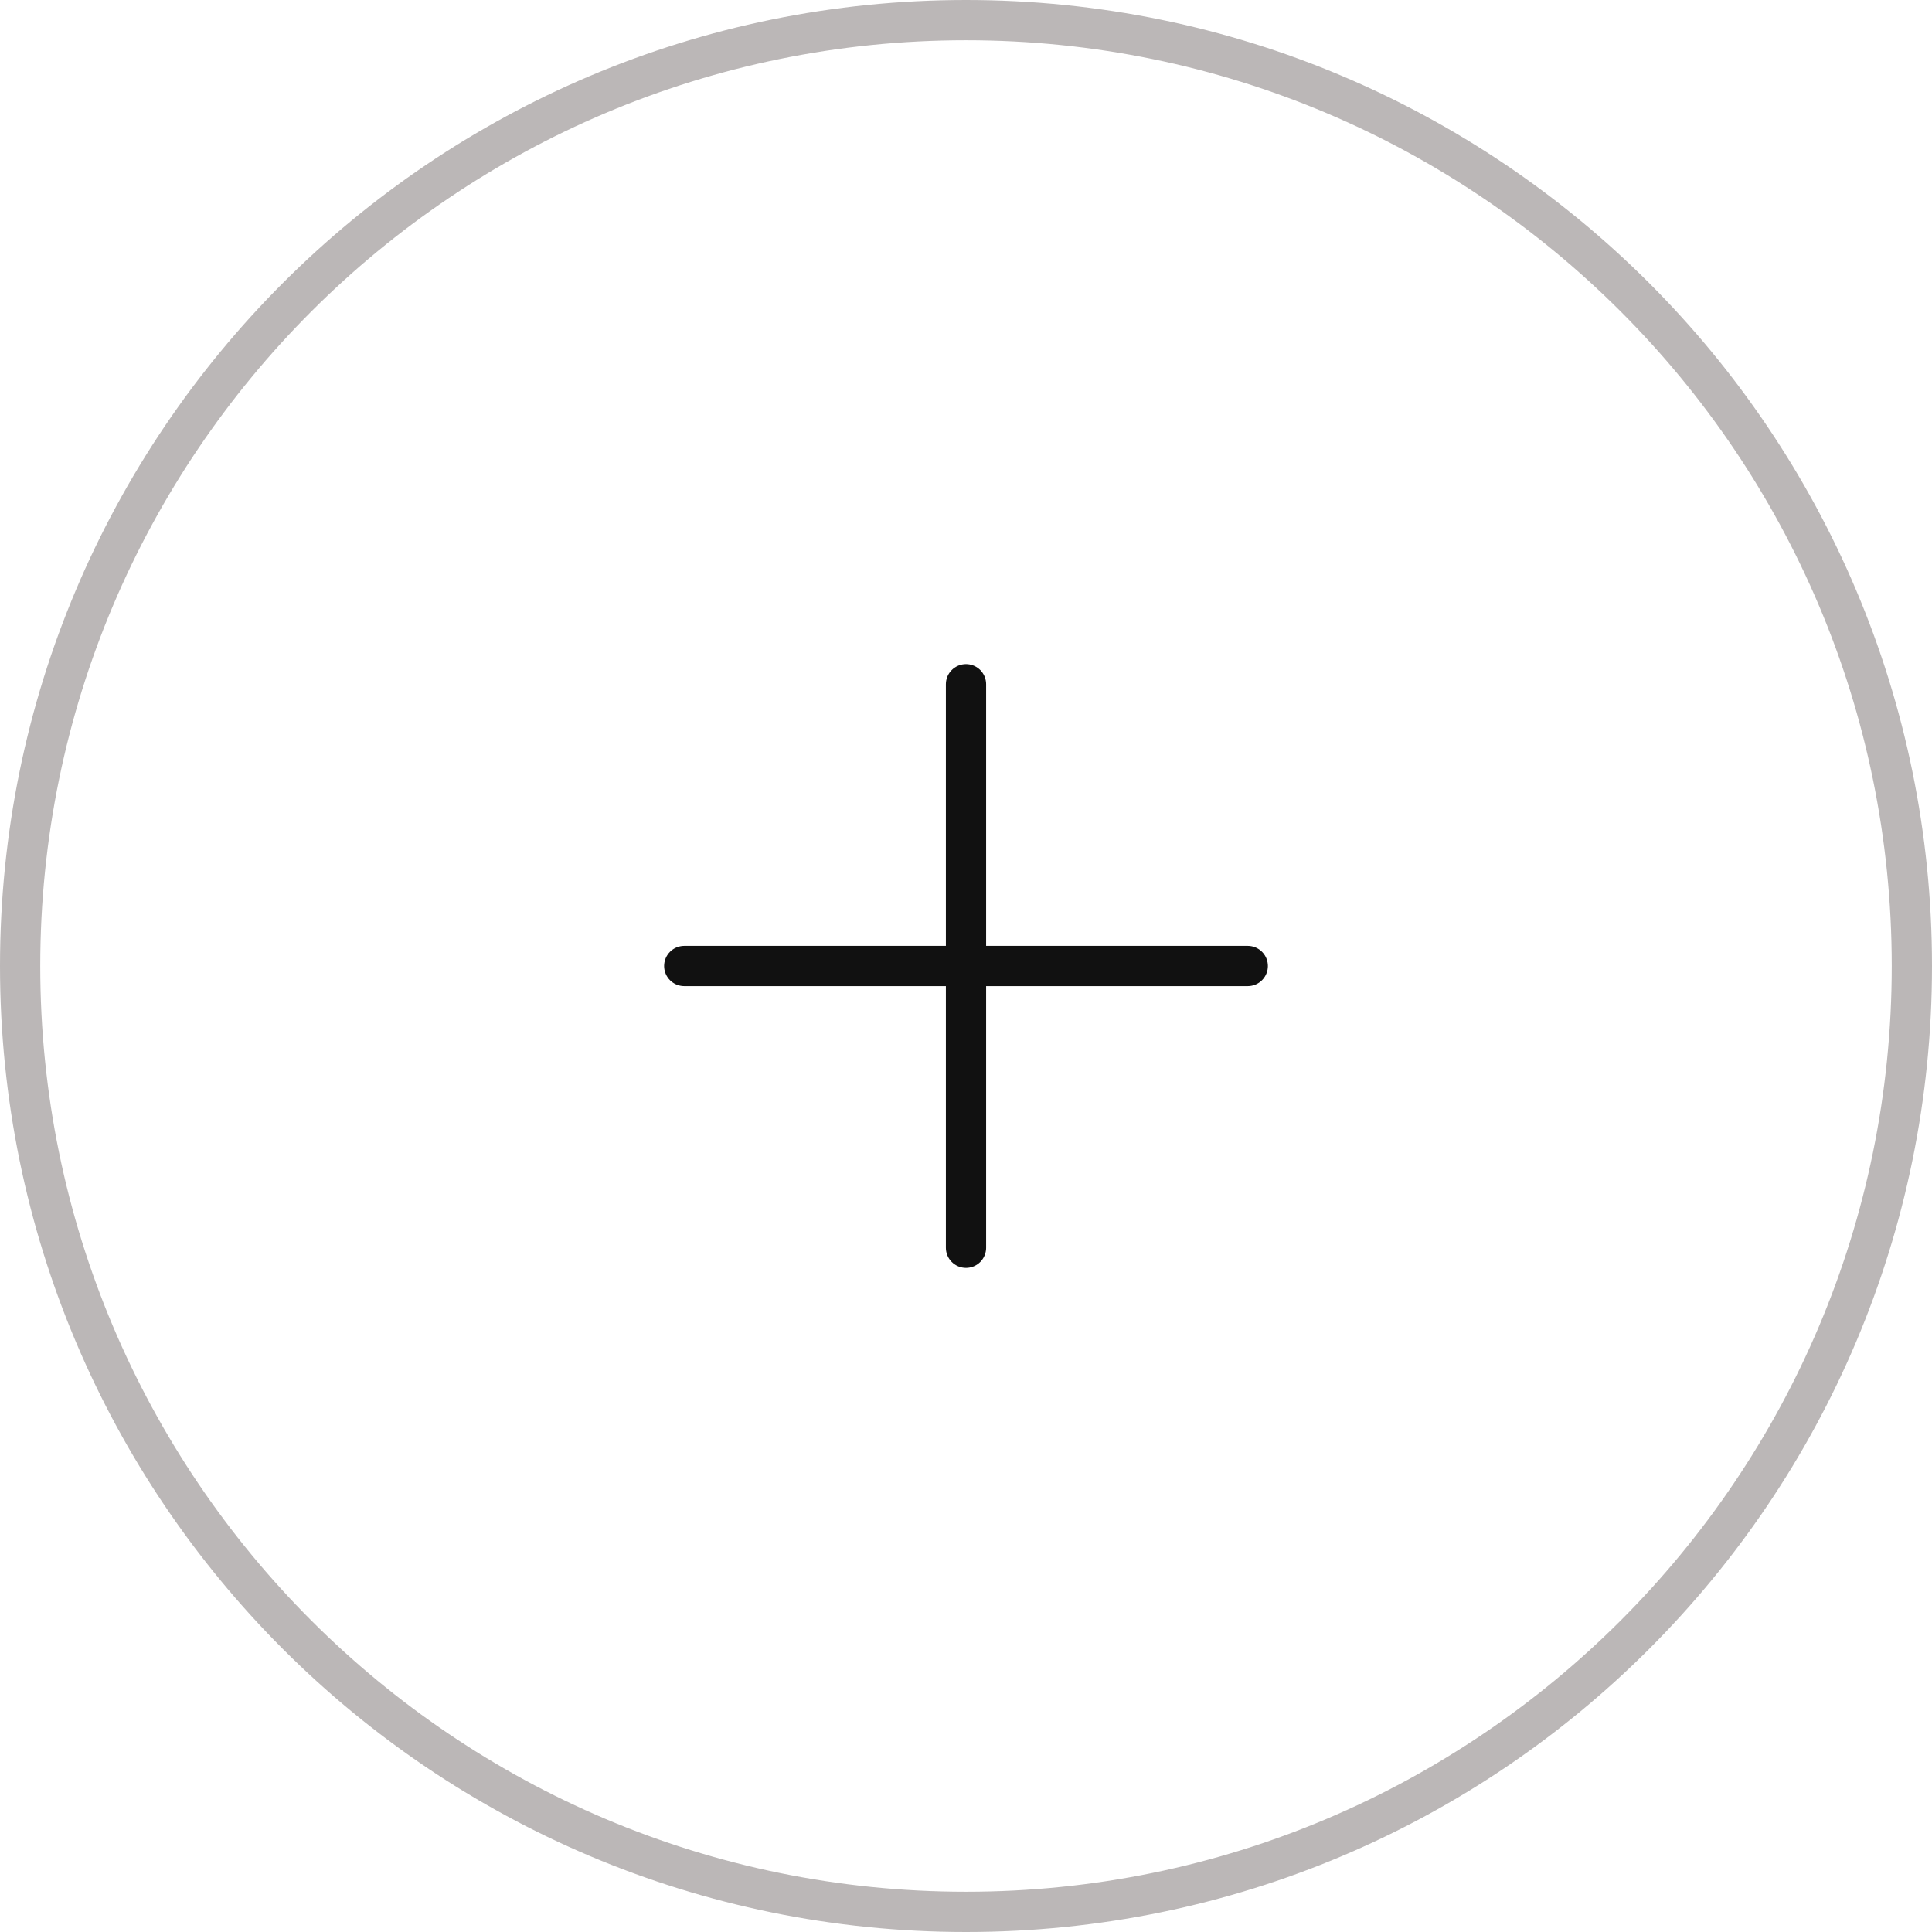
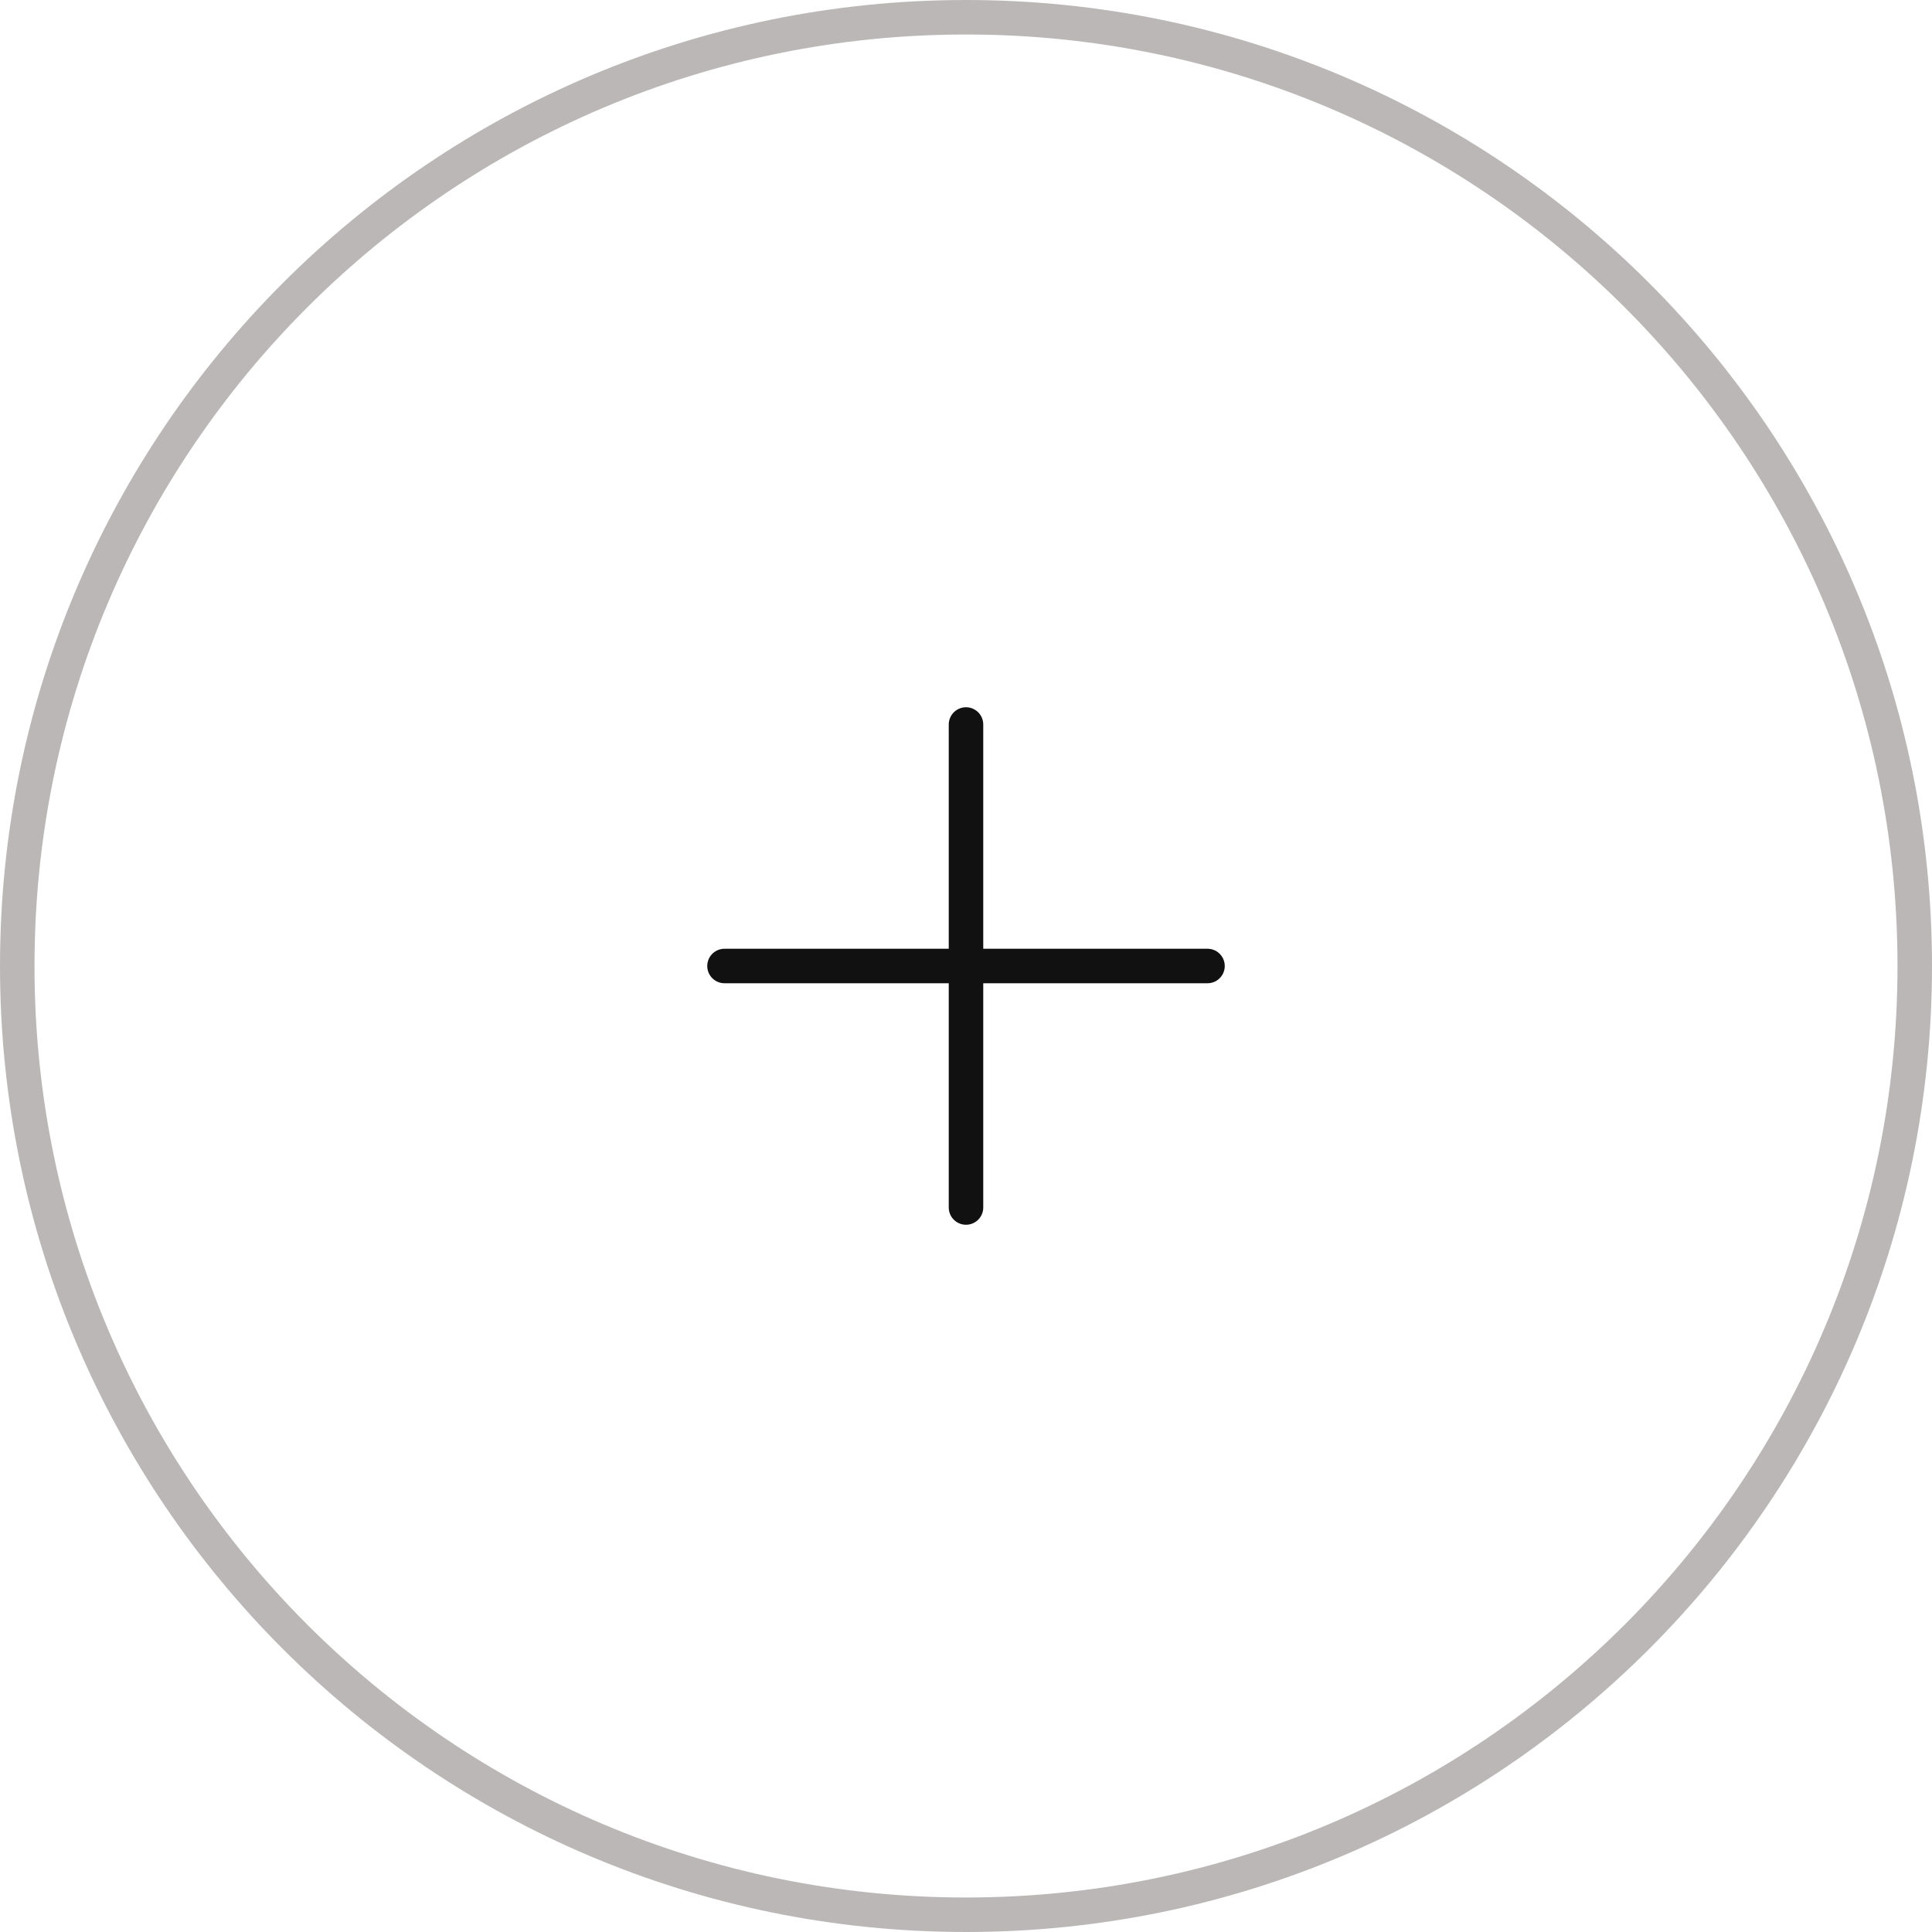
- <svg xmlns="http://www.w3.org/2000/svg" width="48" height="48" viewBox="0 0 48 48" fill="none">
-   <rect x="0.5" y="0.5" width="47" height="47" rx="23.5" stroke="#BBB7B7" />
-   <path d="M31 24H24M24 24H17M24 24V17M24 24V31" stroke="#111111" stroke-linecap="round" stroke-linejoin="round" />
+ <svg xmlns="http://www.w3.org/2000/svg" width="56" height="56" viewBox="0 0 56 56" fill="none">
+   <rect x="0.5" y="0.5" width="55" height="55" rx="27.5" stroke="#BBB7B7" />
+   <path d="M21 28H28M28 28H35M28 28V21M28 28V35" stroke="#111111" stroke-linecap="round" stroke-linejoin="round" />
</svg>
